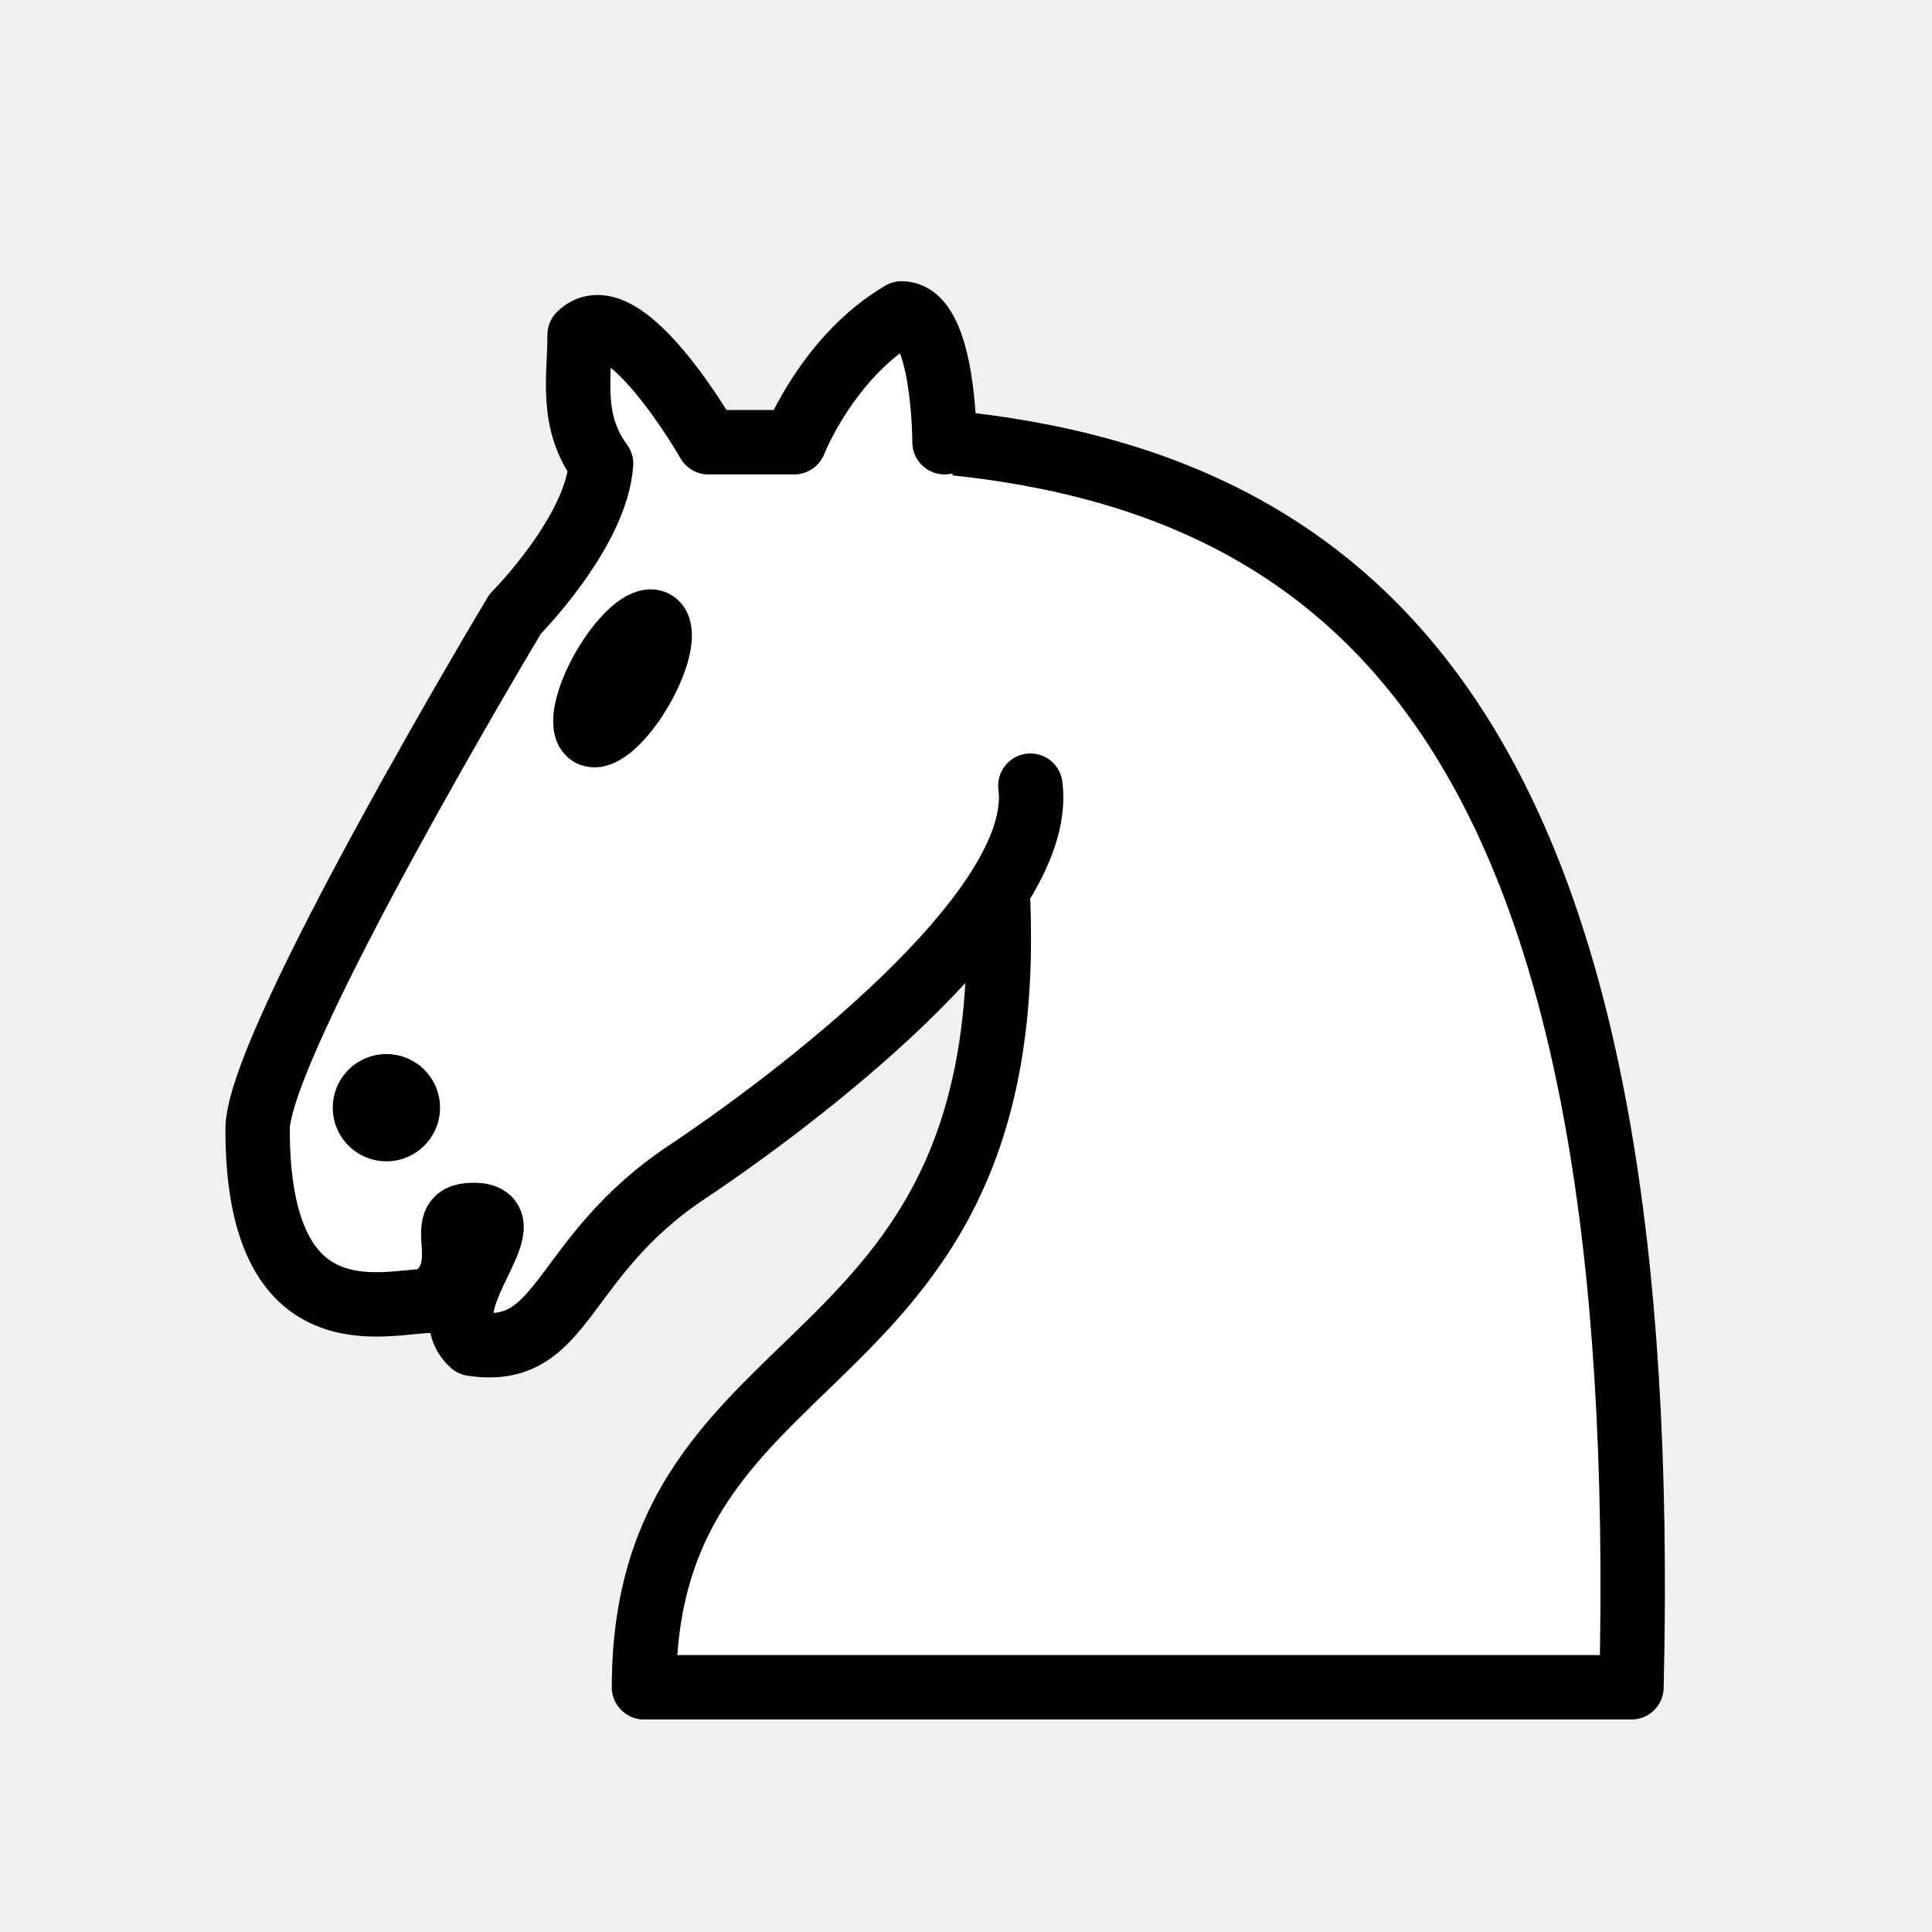
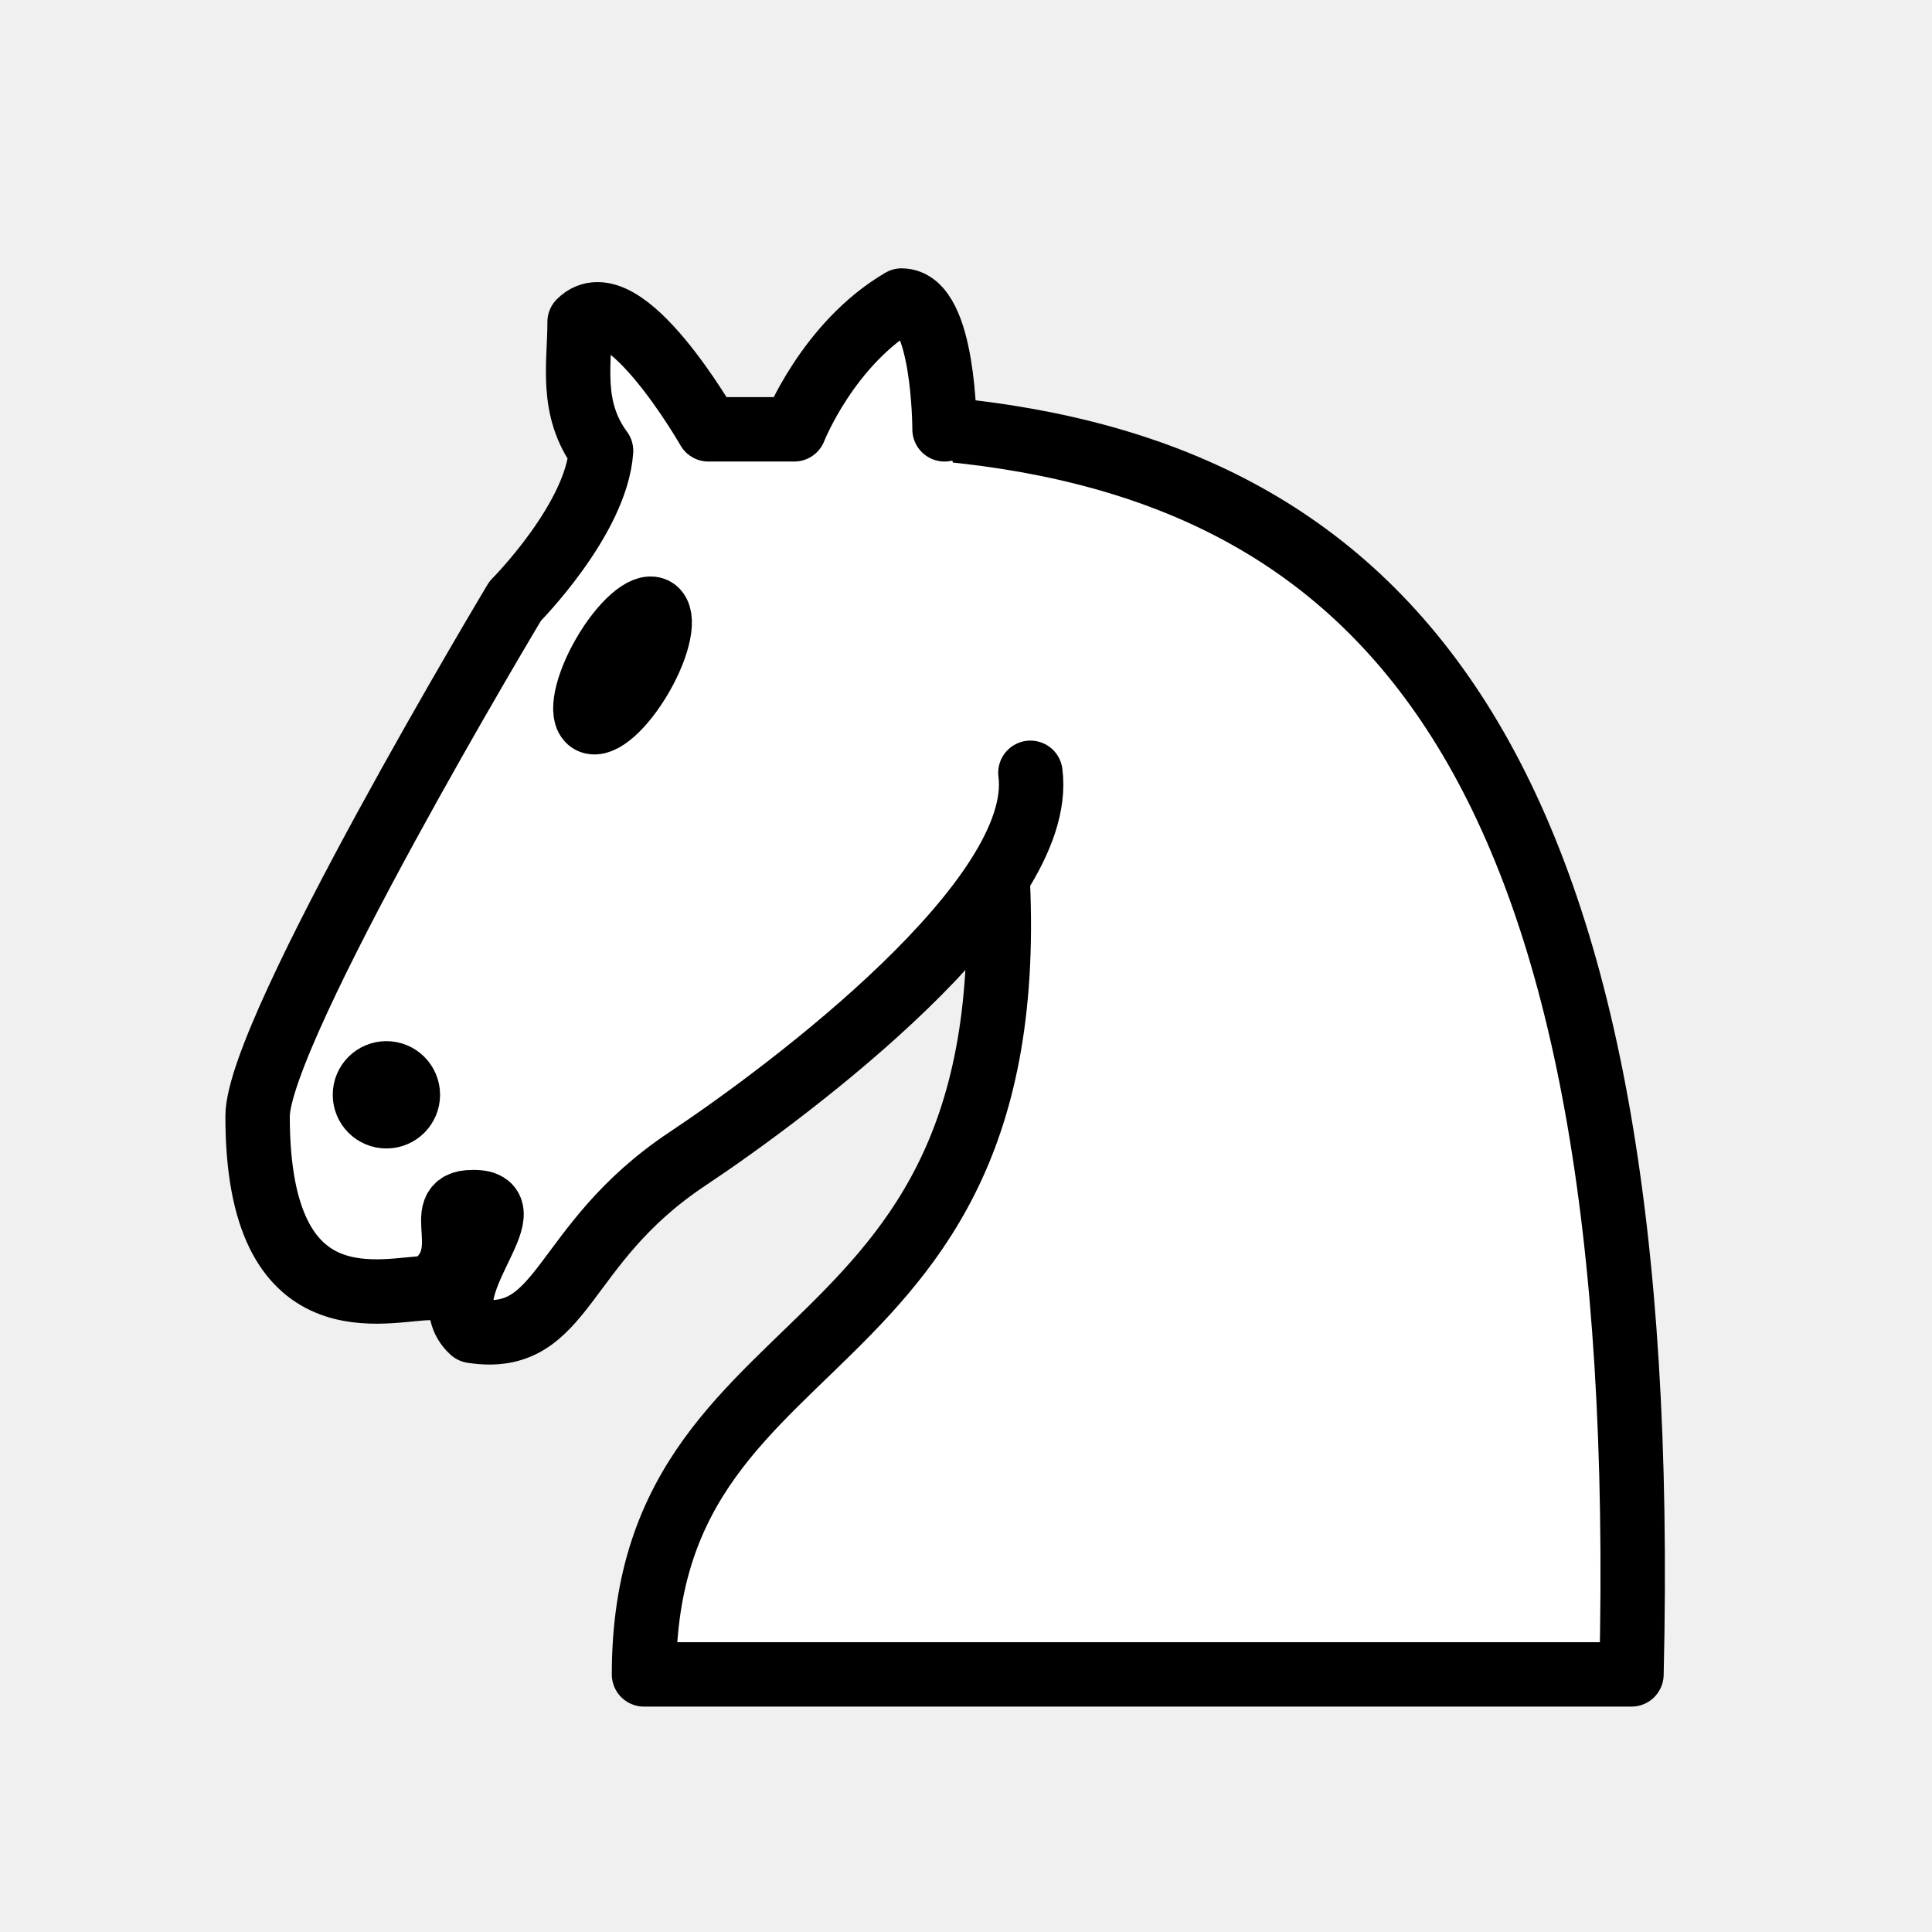
<svg xmlns="http://www.w3.org/2000/svg" version="1.1" width="45" height="45">
-   <g style="opacity:1; fill:none; fill-opacity:1; fill-rule:evenodd; stroke:#000000; stroke-width:1.5; stroke-linecap:round;stroke-linejoin:round;stroke-miterlimit:4; stroke-dasharray:none; stroke-opacity:1;" transform="translate(0,0.3)">
+   <g style="opacity:1; fill:none; fill-opacity:1; fill-rule:evenodd; stroke:#000000; stroke-width:1.5; stroke-linecap:round;stroke-linejoin:round;stroke-miterlimit:4; stroke-dasharray:none; stroke-opacity:1;">
    <path d="M 22,10 C 32.5,11 38.5,18 38,39 L 15,39 C 15,30 25,32.5 23,18" style="fill:#ffffff; stroke:#000000;" />
    <path d="M 24,18 C 24.38,20.91 18.45,25.37 16,27 C 13,29 13.18,31.34 11,31 C 9.958,30.06 12.41,27.96 11,28 C 10,28 11.19,29.23 10,30 C 9,30 5.997,31 6,26 C 6,24 12,14 12,14 C 12,14 13.89,12.1 14,10.5 C 13.27,9.506 13.5,8.5 13.5,7.5 C 14.5,6.5 16.5,10 16.5,10 L 18.5,10 C 18.5,10 19.28,8.008 21,7 C 22,7 22,10 22,10" style="fill:#ffffff; stroke:#000000;" />
    <path d="M 9.5 25.5 A 0.5 0.5 0 1 1 8.5,25.5 A 0.5 0.5 0 1 1 9.5 25.5 z" style="fill:#000000; stroke:#000000;" />
    <path d="M 15 15.5 A 0.5 1.5 0 1 1  14,15.5 A 0.5 1.5 0 1 1  15 15.5 z" transform="matrix(0.866,0.5,-0.5,0.866,9.693,-5.173)" style="fill:#000000; stroke:#000000;" />
  </g>
</svg>
